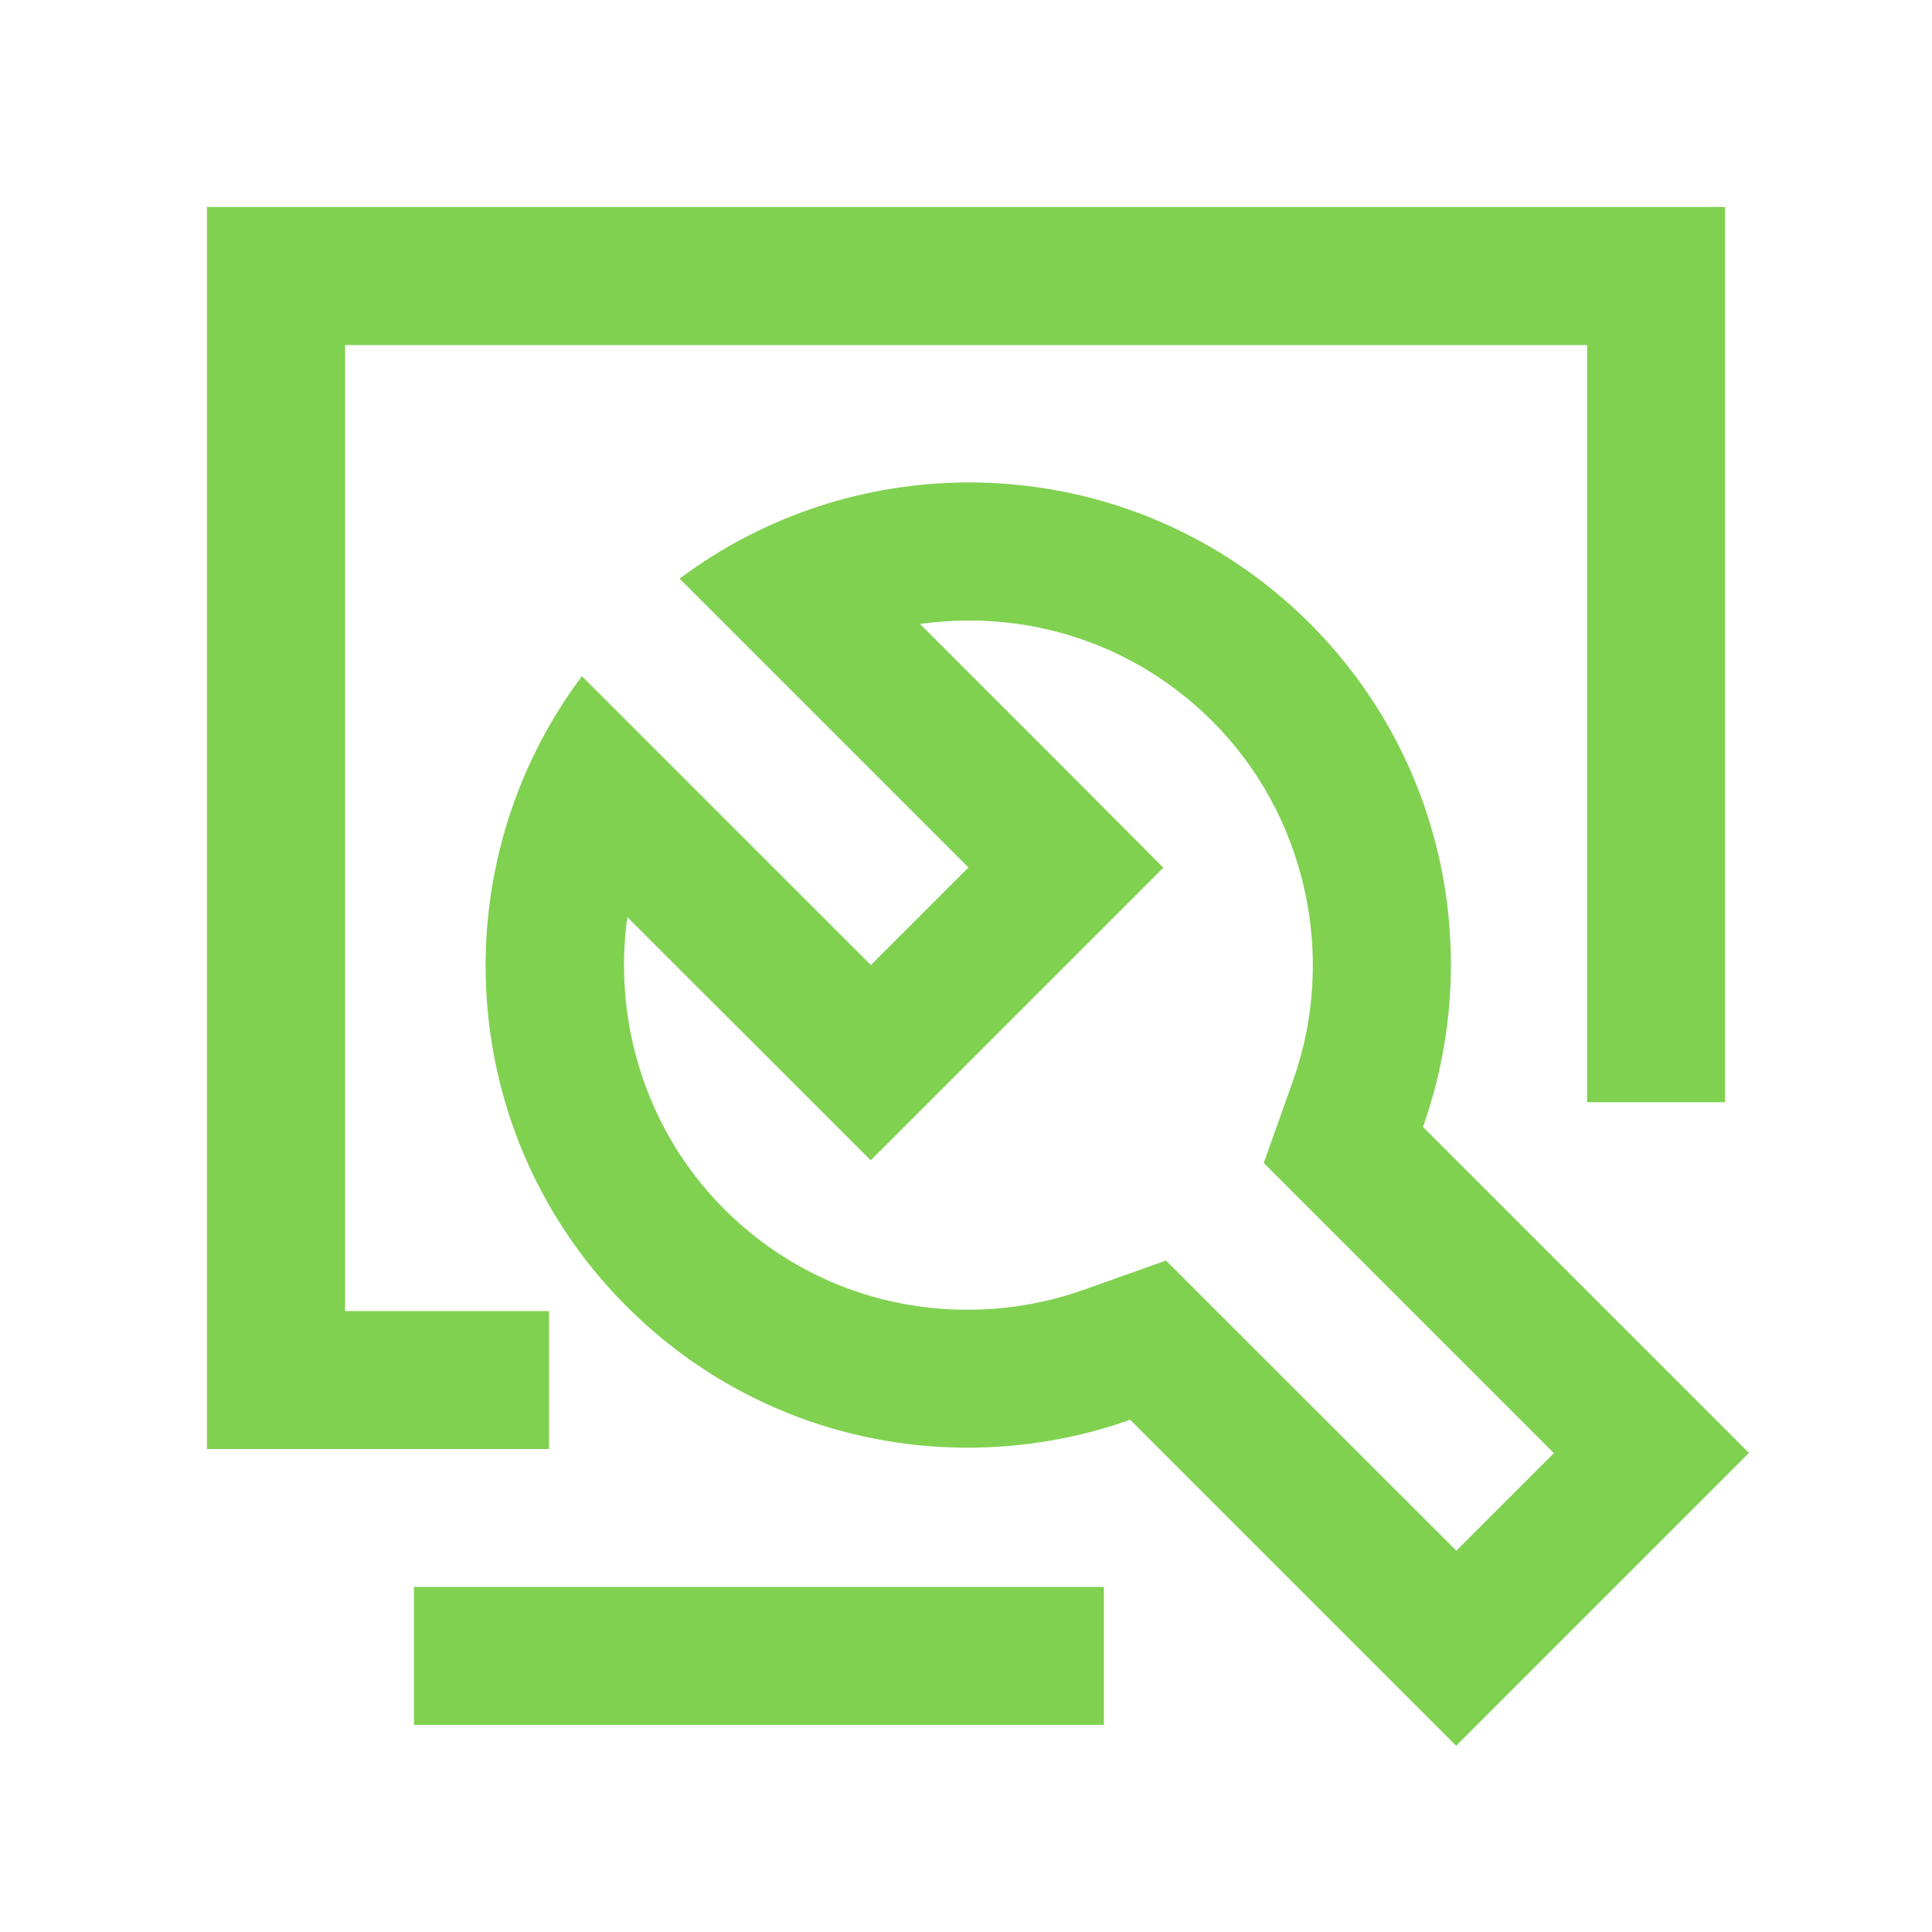
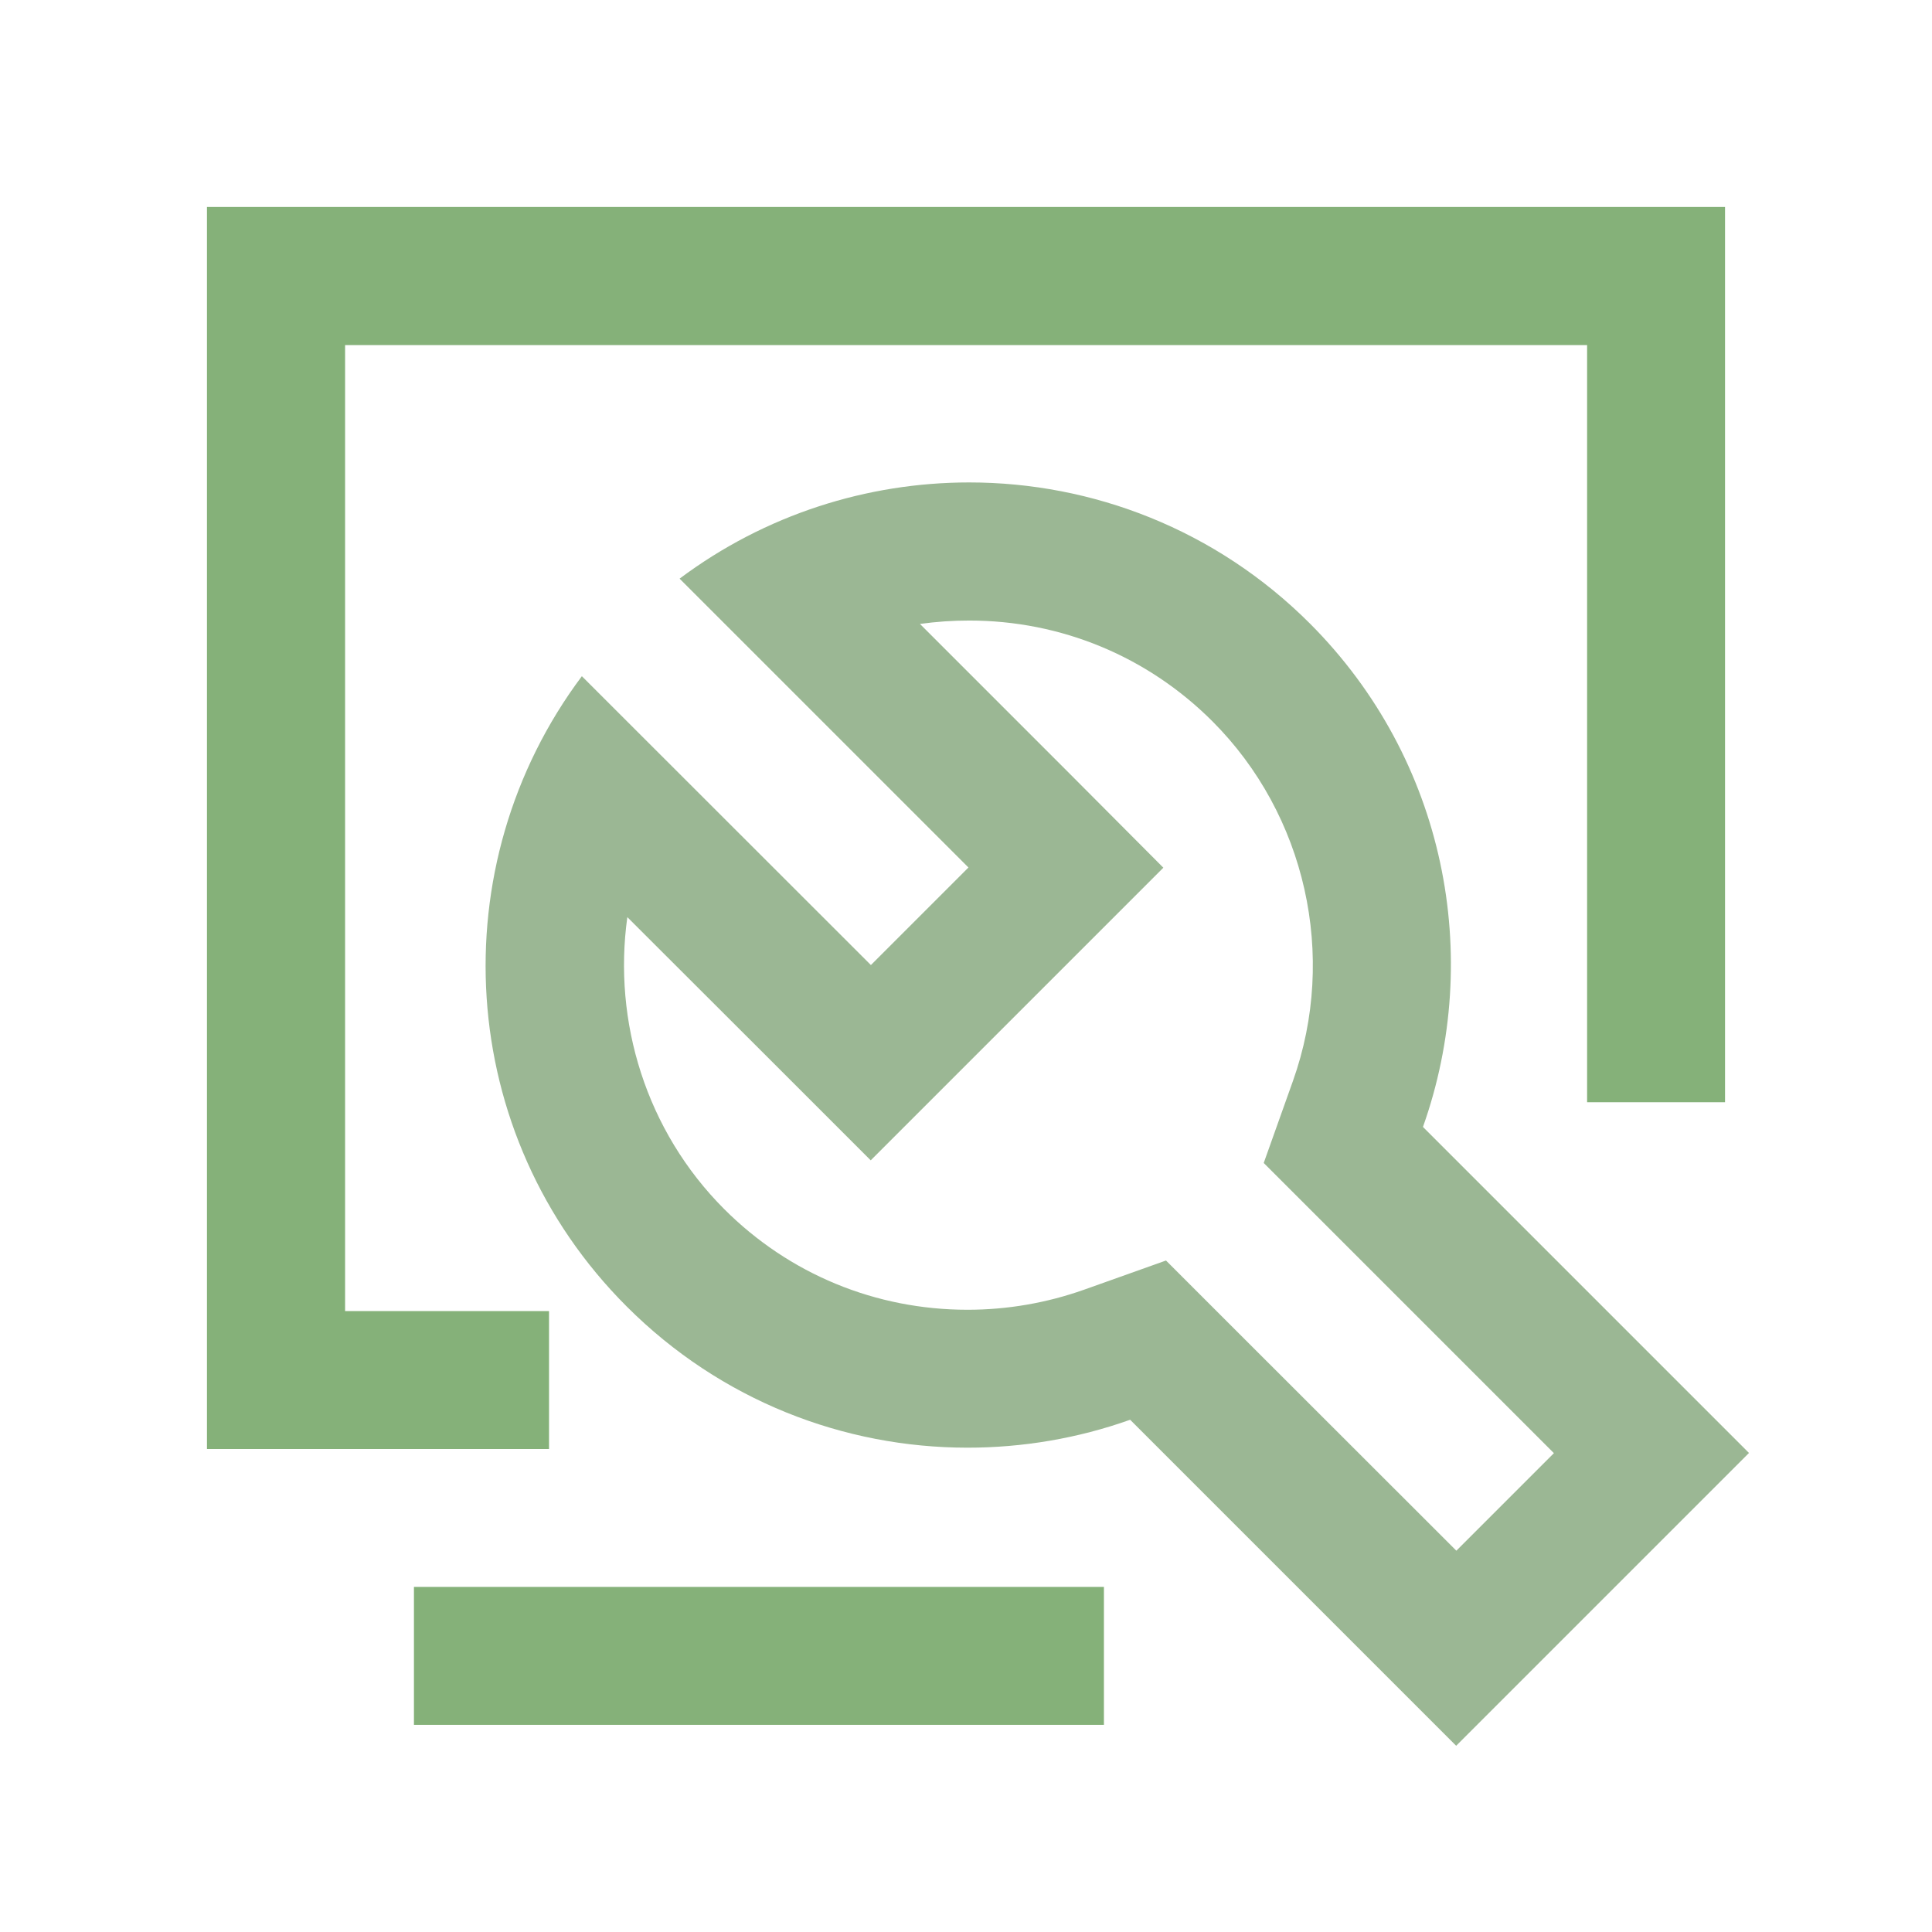
<svg xmlns="http://www.w3.org/2000/svg" width="800px" height="800px" viewBox="0 0 1024 1024" class="icon" version="1.1" fill="#000000">
  <g id="SVGRepo_bgCarrier" stroke-width="0" />
  <g id="SVGRepo_tracerCarrier" stroke-linecap="round" stroke-linejoin="round" />
  <g id="SVGRepo_iconCarrier">
-     <path d="M291 694.9H182.9v-512h658.3v401.3h73.1V109.7H109.7V768H291zM219.4 841.1h365.7v73.1H219.4z" fill="#80D150" />
-     <path d="M754.2 597.3c32-90.2 12.2-194.6-59.9-266.8-49.9-49.9-115.3-74.8-180.6-74.8-54 0-108.1 17-153.5 51l153.1 153.1-51.7 51.7-153.2-153.1c-75.1 100.3-67.4 243 23.8 334.1 49.9 49.9 115.2 74.8 180.6 74.8 29.2 0 58.4-4.9 86.2-14.8l172.8 172.8L927 770.1 754.2 597.3zM650.7 700.8L618 668.1l-43.5 15.5c-19.8 7-40.6 10.6-61.7 10.6-48.7 0-94.5-18.9-128.9-53.3-41.5-41.5-59.1-99.5-51.4-154.8l77.3 77.2 51.7 51.7 51.7-51.7 51.7-51.7 51.7-51.7-51.6-51.8-77.4-77.4c8.6-1.2 17.3-1.8 26.1-1.8 48.7 0 94.5 19 128.9 53.4 49.5 49.5 66.3 124.3 42.7 190.6l-15.5 43.5 32.7 32.7 121.1 121.1-51.7 51.7-121.2-121.1z" fill="#80D150" />
+     <path d="M291 694.9H182.9v-512h658.3v401.3h73.1V109.7H109.7V768H291zM219.4 841.1h365.7v73.1H219.4z" fill="#85b179" />
+     <path d="M754.2 597.3c32-90.2 12.2-194.6-59.9-266.8-49.9-49.9-115.3-74.8-180.6-74.8-54 0-108.1 17-153.5 51l153.1 153.1-51.7 51.7-153.2-153.1c-75.1 100.3-67.4 243 23.8 334.1 49.9 49.9 115.2 74.8 180.6 74.8 29.2 0 58.4-4.9 86.2-14.8l172.8 172.8L927 770.1 754.2 597.3zM650.7 700.8L618 668.1l-43.5 15.5c-19.8 7-40.6 10.6-61.7 10.6-48.7 0-94.5-18.9-128.9-53.3-41.5-41.5-59.1-99.5-51.4-154.8l77.3 77.2 51.7 51.7 51.7-51.7 51.7-51.7 51.7-51.7-51.6-51.8-77.4-77.4c8.6-1.2 17.3-1.8 26.1-1.8 48.7 0 94.5 19 128.9 53.4 49.5 49.5 66.3 124.3 42.7 190.6l-15.5 43.5 32.7 32.7 121.1 121.1-51.7 51.7-121.2-121.1z" fill="#9bb794" />
  </g>
</svg>
